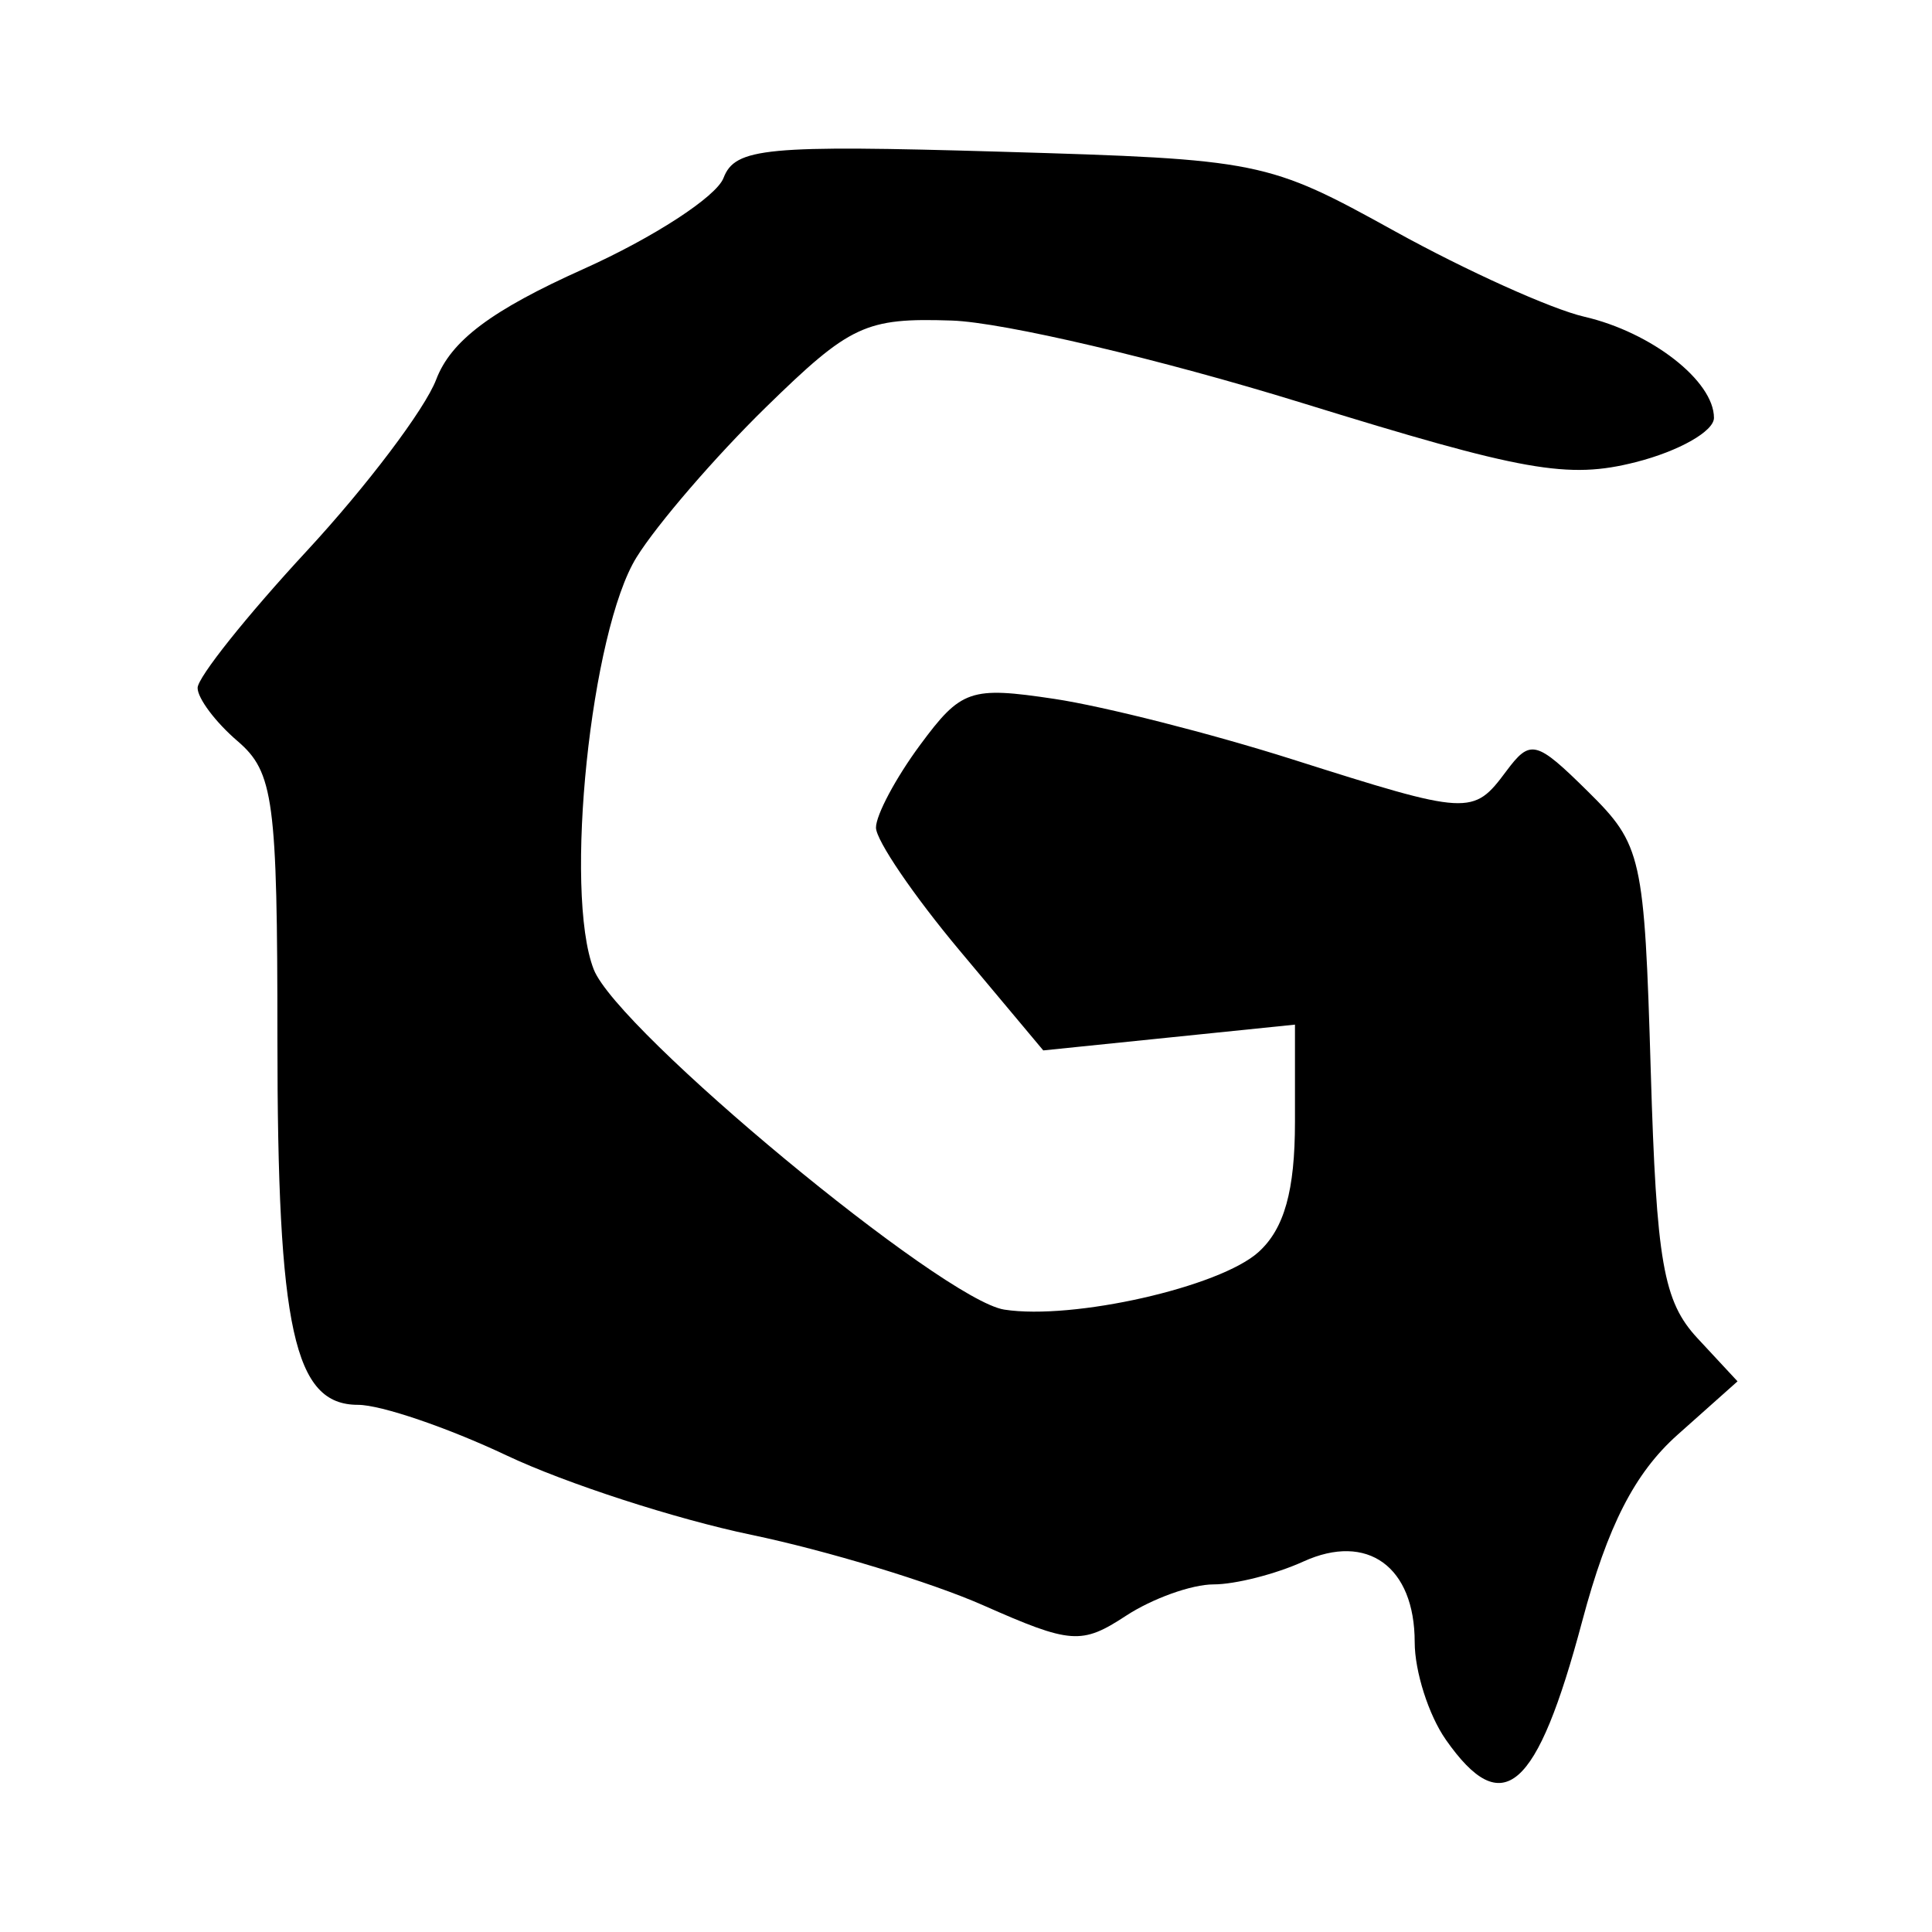
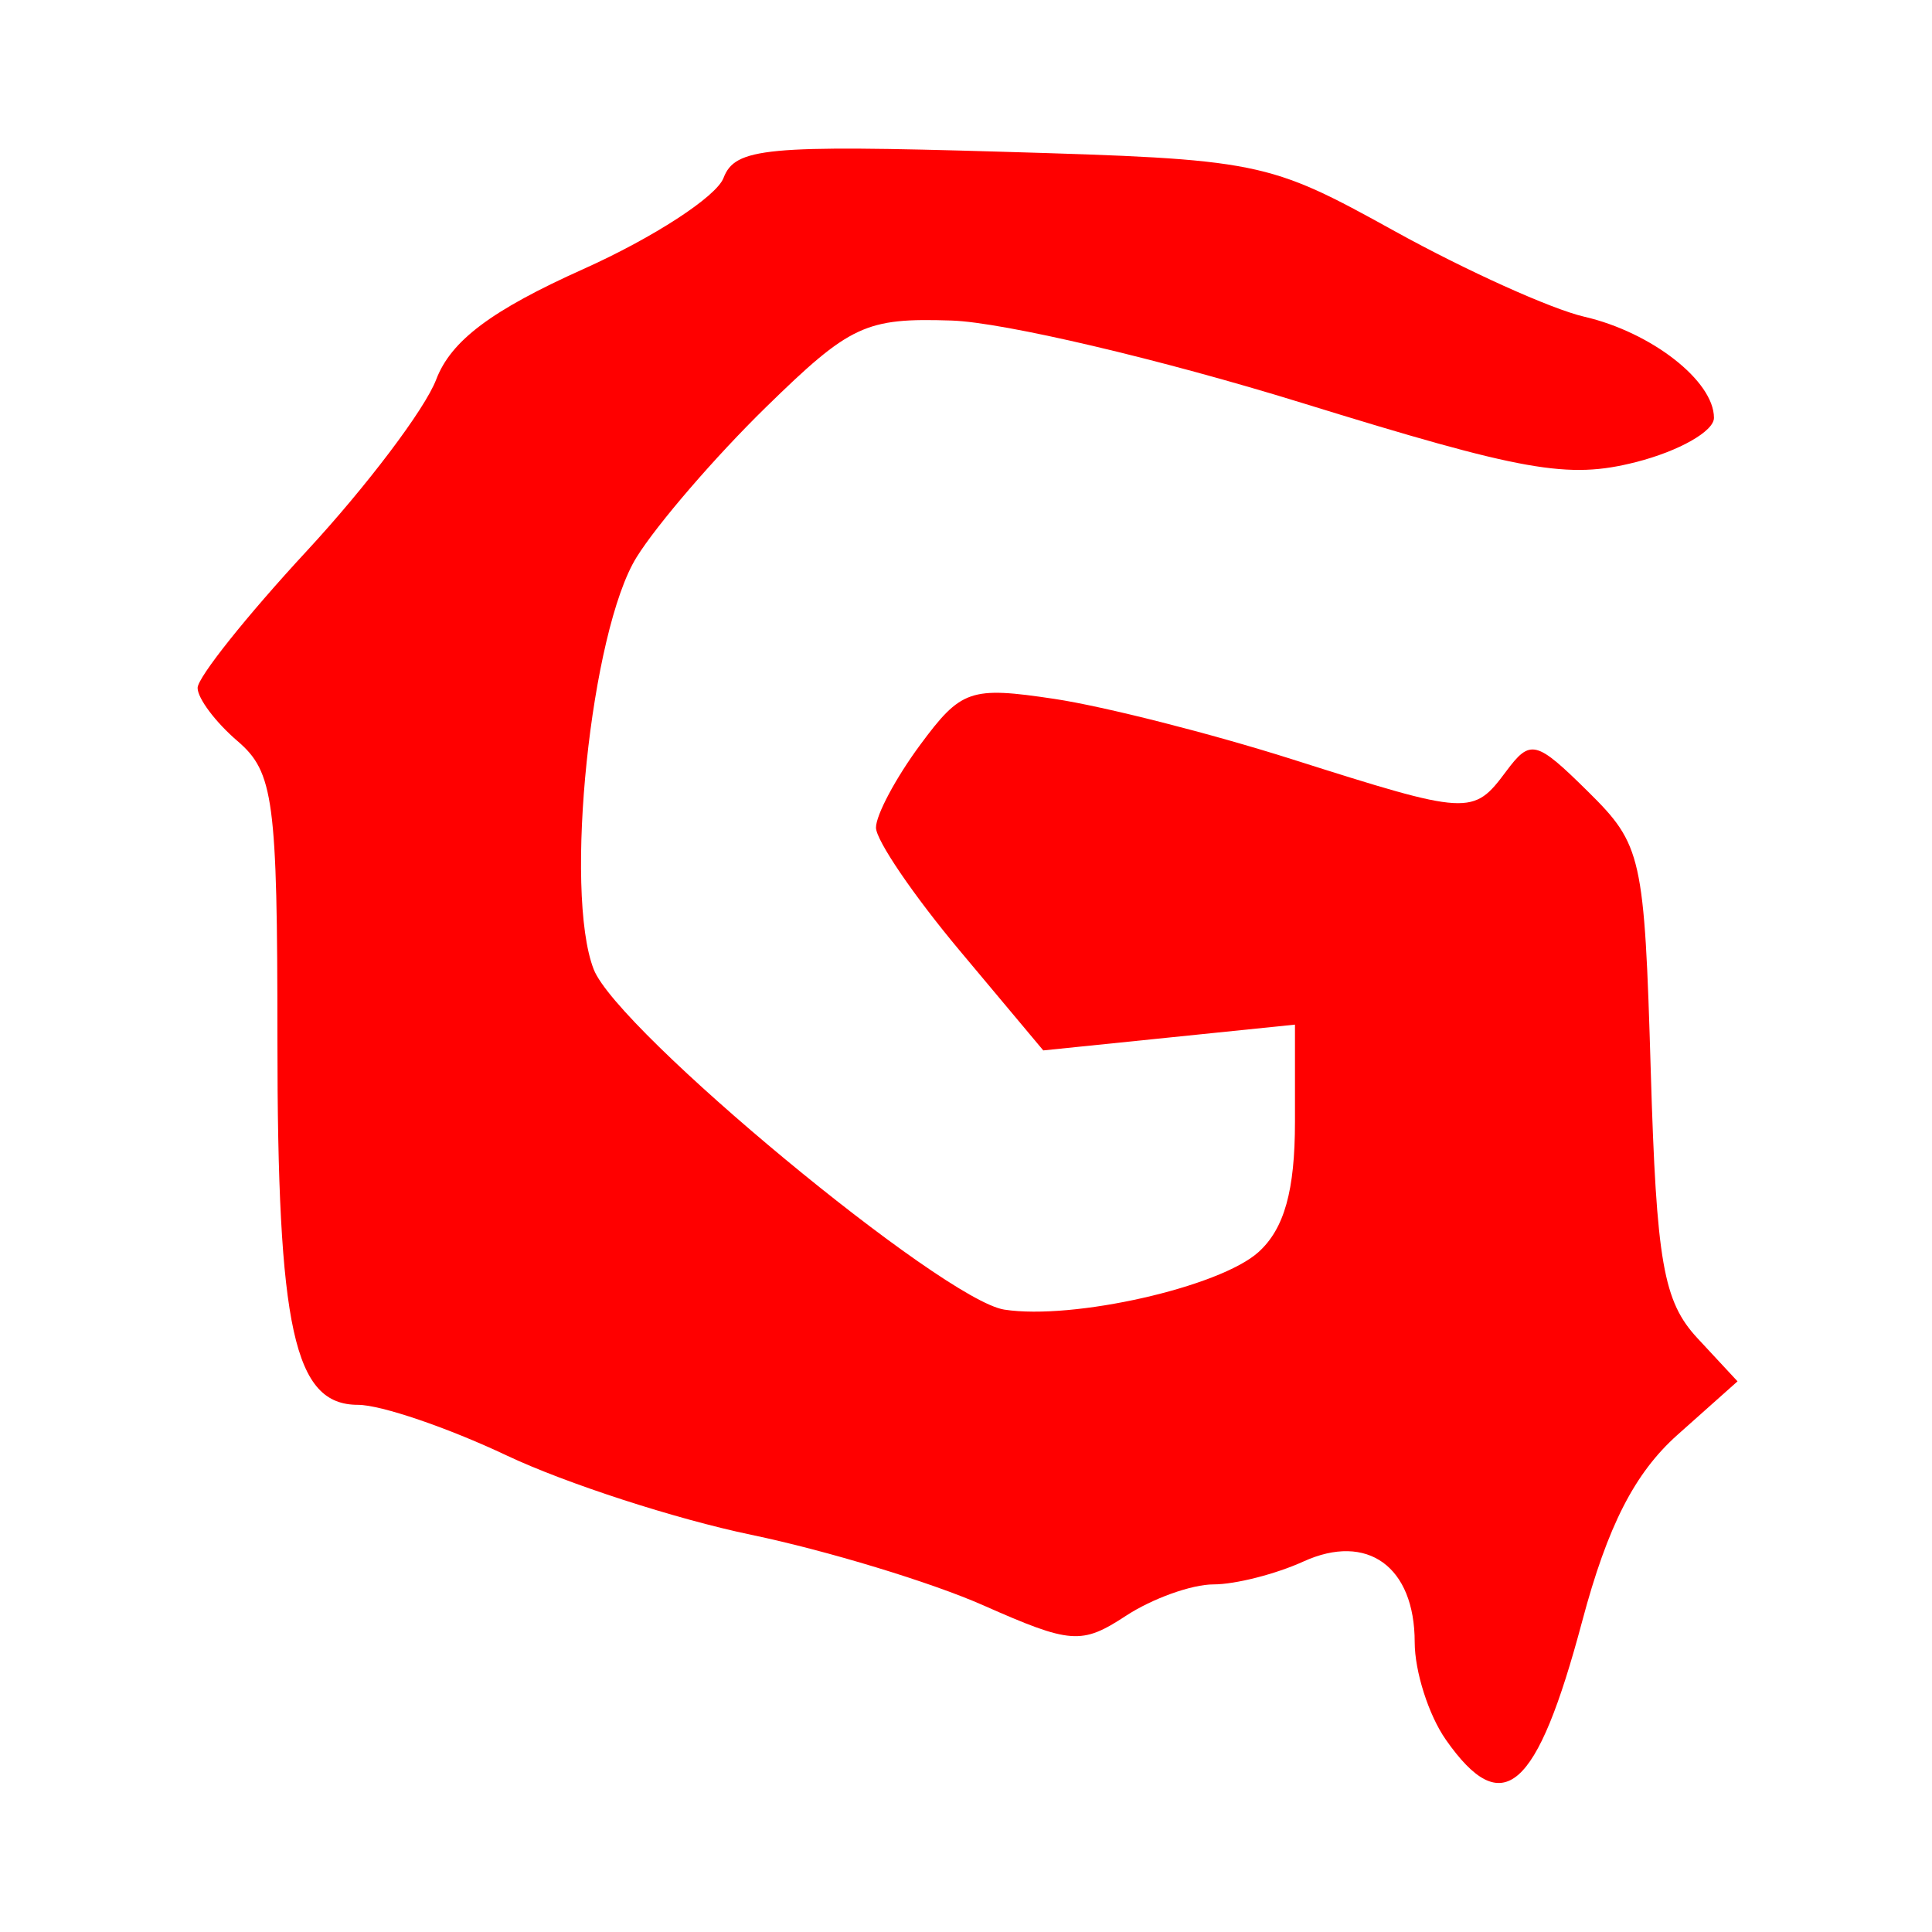
- <svg xmlns="http://www.w3.org/2000/svg" preserveAspectRatio="none" width="100%" height="100%" style="vertical-align: bottom;" viewBox="0 0 158.75 158.75">
-   <path style="fill:#000000;" d="m 118.796,142.938 c -1.404,-2.004 -2.552,-5.602 -2.552,-7.996 0,-6.211 -3.885,-9.03 -9.143,-6.635 -2.27,1.034 -5.594,1.881 -7.387,1.881 -1.793,0 -5.032,1.161 -7.198,2.581 -3.642,2.386 -4.526,2.321 -11.719,-0.861 -4.279,-1.893 -12.861,-4.501 -19.072,-5.796 -6.211,-1.295 -15.251,-4.228 -20.091,-6.517 -4.839,-2.289 -10.338,-4.162 -12.22,-4.162 -5.257,0 -6.619,-6.188 -6.619,-30.072 0,-19.632 -0.307,-21.924 -3.279,-24.469 -1.803,-1.544 -3.279,-3.51 -3.279,-4.369 0,-0.859 4.033,-5.918 8.963,-11.243 4.929,-5.324 9.717,-11.665 10.639,-14.089 1.217,-3.2 4.535,-5.691 12.106,-9.088 5.737,-2.574 10.913,-5.939 11.504,-7.477 0.955,-2.488 3.473,-2.727 22.786,-2.16 21.33,0.626 21.9,0.741 32.368,6.53 5.861,3.241 12.869,6.404 15.575,7.028 5.519,1.274 10.656,5.282 10.656,8.312 0,1.103 -2.89,2.739 -6.422,3.636 -5.579,1.416 -9.184,0.776 -27.46,-4.874 -11.571,-3.577 -24.51,-6.619 -28.754,-6.759 -7.078,-0.233 -8.338,0.355 -15.264,7.123 -4.152,4.058 -8.933,9.603 -10.625,12.322 -3.767,6.056 -6,27.506 -3.525,33.866 1.963,5.044 28.67,27.176 33.74,27.96 5.658,0.876 17.709,-1.854 20.888,-4.731 2.119,-1.917 2.994,-5.045 2.994,-10.698 v -7.989 l -10.341,1.06 -10.341,1.059 -6.873,-8.209 c -3.78,-4.515 -6.873,-9.059 -6.873,-10.097 0,-1.038 1.63,-4.093 3.623,-6.789 3.375,-4.566 4.13,-4.825 11.029,-3.79 4.073,0.611 12.874,2.846 19.557,4.967 14.545,4.616 14.853,4.633 17.571,0.988 1.994,-2.674 2.451,-2.561 6.738,1.673 4.414,4.359 4.621,5.283 5.145,22.952 0.466,15.701 1.031,18.932 3.838,21.954 l 3.292,3.543 -4.924,4.387 c -3.528,3.144 -5.75,7.484 -7.836,15.31 -3.731,13.998 -6.531,16.429 -11.217,9.738 z" />
+ <svg xmlns="http://www.w3.org/2000/svg" preserveAspectRatio="none" width="100%" height="100%" style="vertical-align: bottom;" viewBox="0 0 158.75 158.75" version="1.1" id="svg4">
+   <defs id="defs8" />
+   <path style="fill:#ff0000" d="m 118.796,142.938 c -1.404,-2.004 -2.552,-5.602 -2.552,-7.996 0,-6.211 -3.885,-9.03 -9.143,-6.635 -2.27,1.034 -5.594,1.881 -7.387,1.881 -1.793,0 -5.032,1.161 -7.198,2.581 -3.642,2.386 -4.526,2.321 -11.719,-0.861 -4.279,-1.893 -12.861,-4.501 -19.072,-5.796 -6.211,-1.295 -15.251,-4.228 -20.091,-6.517 -4.839,-2.289 -10.338,-4.162 -12.22,-4.162 -5.257,0 -6.619,-6.188 -6.619,-30.072 0,-19.632 -0.307,-21.924 -3.279,-24.469 -1.803,-1.544 -3.279,-3.51 -3.279,-4.369 0,-0.859 4.033,-5.918 8.963,-11.243 4.929,-5.324 9.717,-11.665 10.639,-14.089 1.217,-3.2 4.535,-5.691 12.106,-9.088 5.737,-2.574 10.913,-5.939 11.504,-7.477 0.955,-2.488 3.473,-2.727 22.786,-2.16 21.33,0.626 21.9,0.741 32.368,6.53 5.861,3.241 12.869,6.404 15.575,7.028 5.519,1.274 10.656,5.282 10.656,8.312 0,1.103 -2.89,2.739 -6.422,3.636 -5.579,1.416 -9.184,0.776 -27.46,-4.874 -11.571,-3.577 -24.51,-6.619 -28.754,-6.759 -7.078,-0.233 -8.338,0.355 -15.264,7.123 -4.152,4.058 -8.933,9.603 -10.625,12.322 -3.767,6.056 -6,27.506 -3.525,33.866 1.963,5.044 28.67,27.176 33.74,27.96 5.658,0.876 17.709,-1.854 20.888,-4.731 2.119,-1.917 2.994,-5.045 2.994,-10.698 v -7.989 l -10.341,1.06 -10.341,1.059 -6.873,-8.209 c -3.78,-4.515 -6.873,-9.059 -6.873,-10.097 0,-1.038 1.63,-4.093 3.623,-6.789 3.375,-4.566 4.13,-4.825 11.029,-3.79 4.073,0.611 12.874,2.846 19.557,4.967 14.545,4.616 14.853,4.633 17.571,0.988 1.994,-2.674 2.451,-2.561 6.738,1.673 4.414,4.359 4.621,5.283 5.145,22.952 0.466,15.701 1.031,18.932 3.838,21.954 l 3.292,3.543 -4.924,4.387 c -3.528,3.144 -5.75,7.484 -7.836,15.31 -3.731,13.998 -6.531,16.429 -11.217,9.738 z" id="path2" />
</svg>
